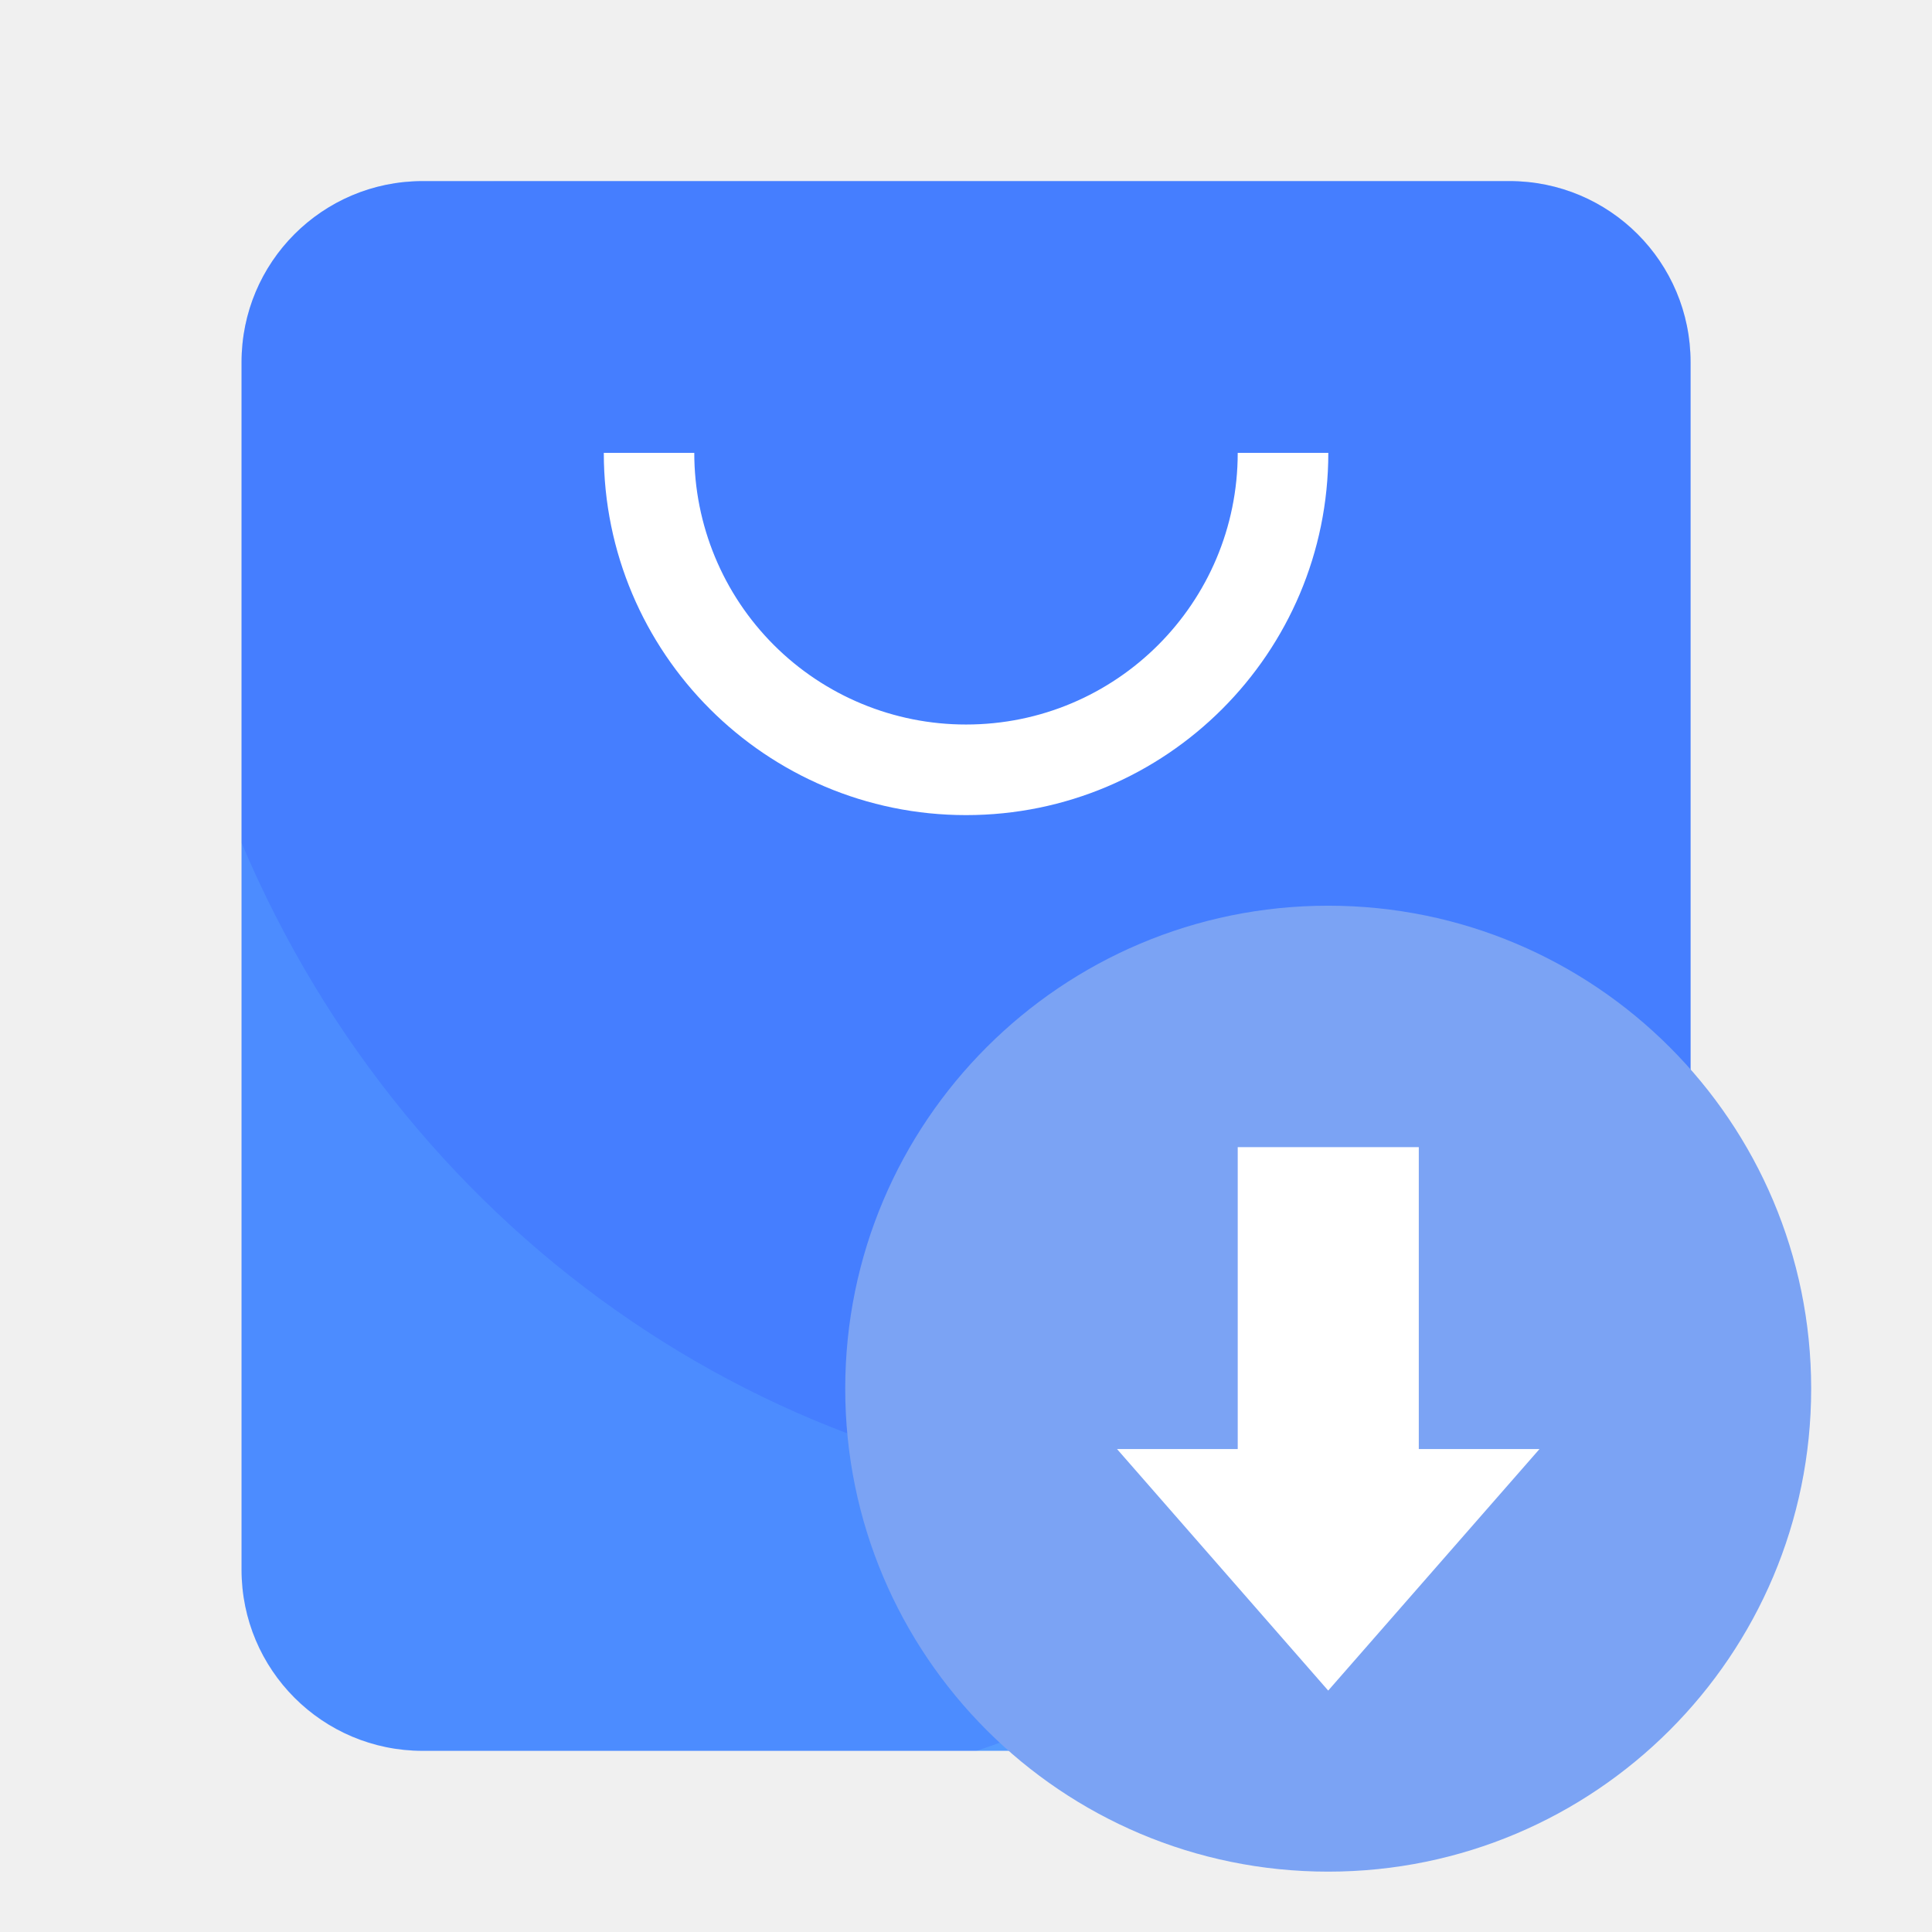
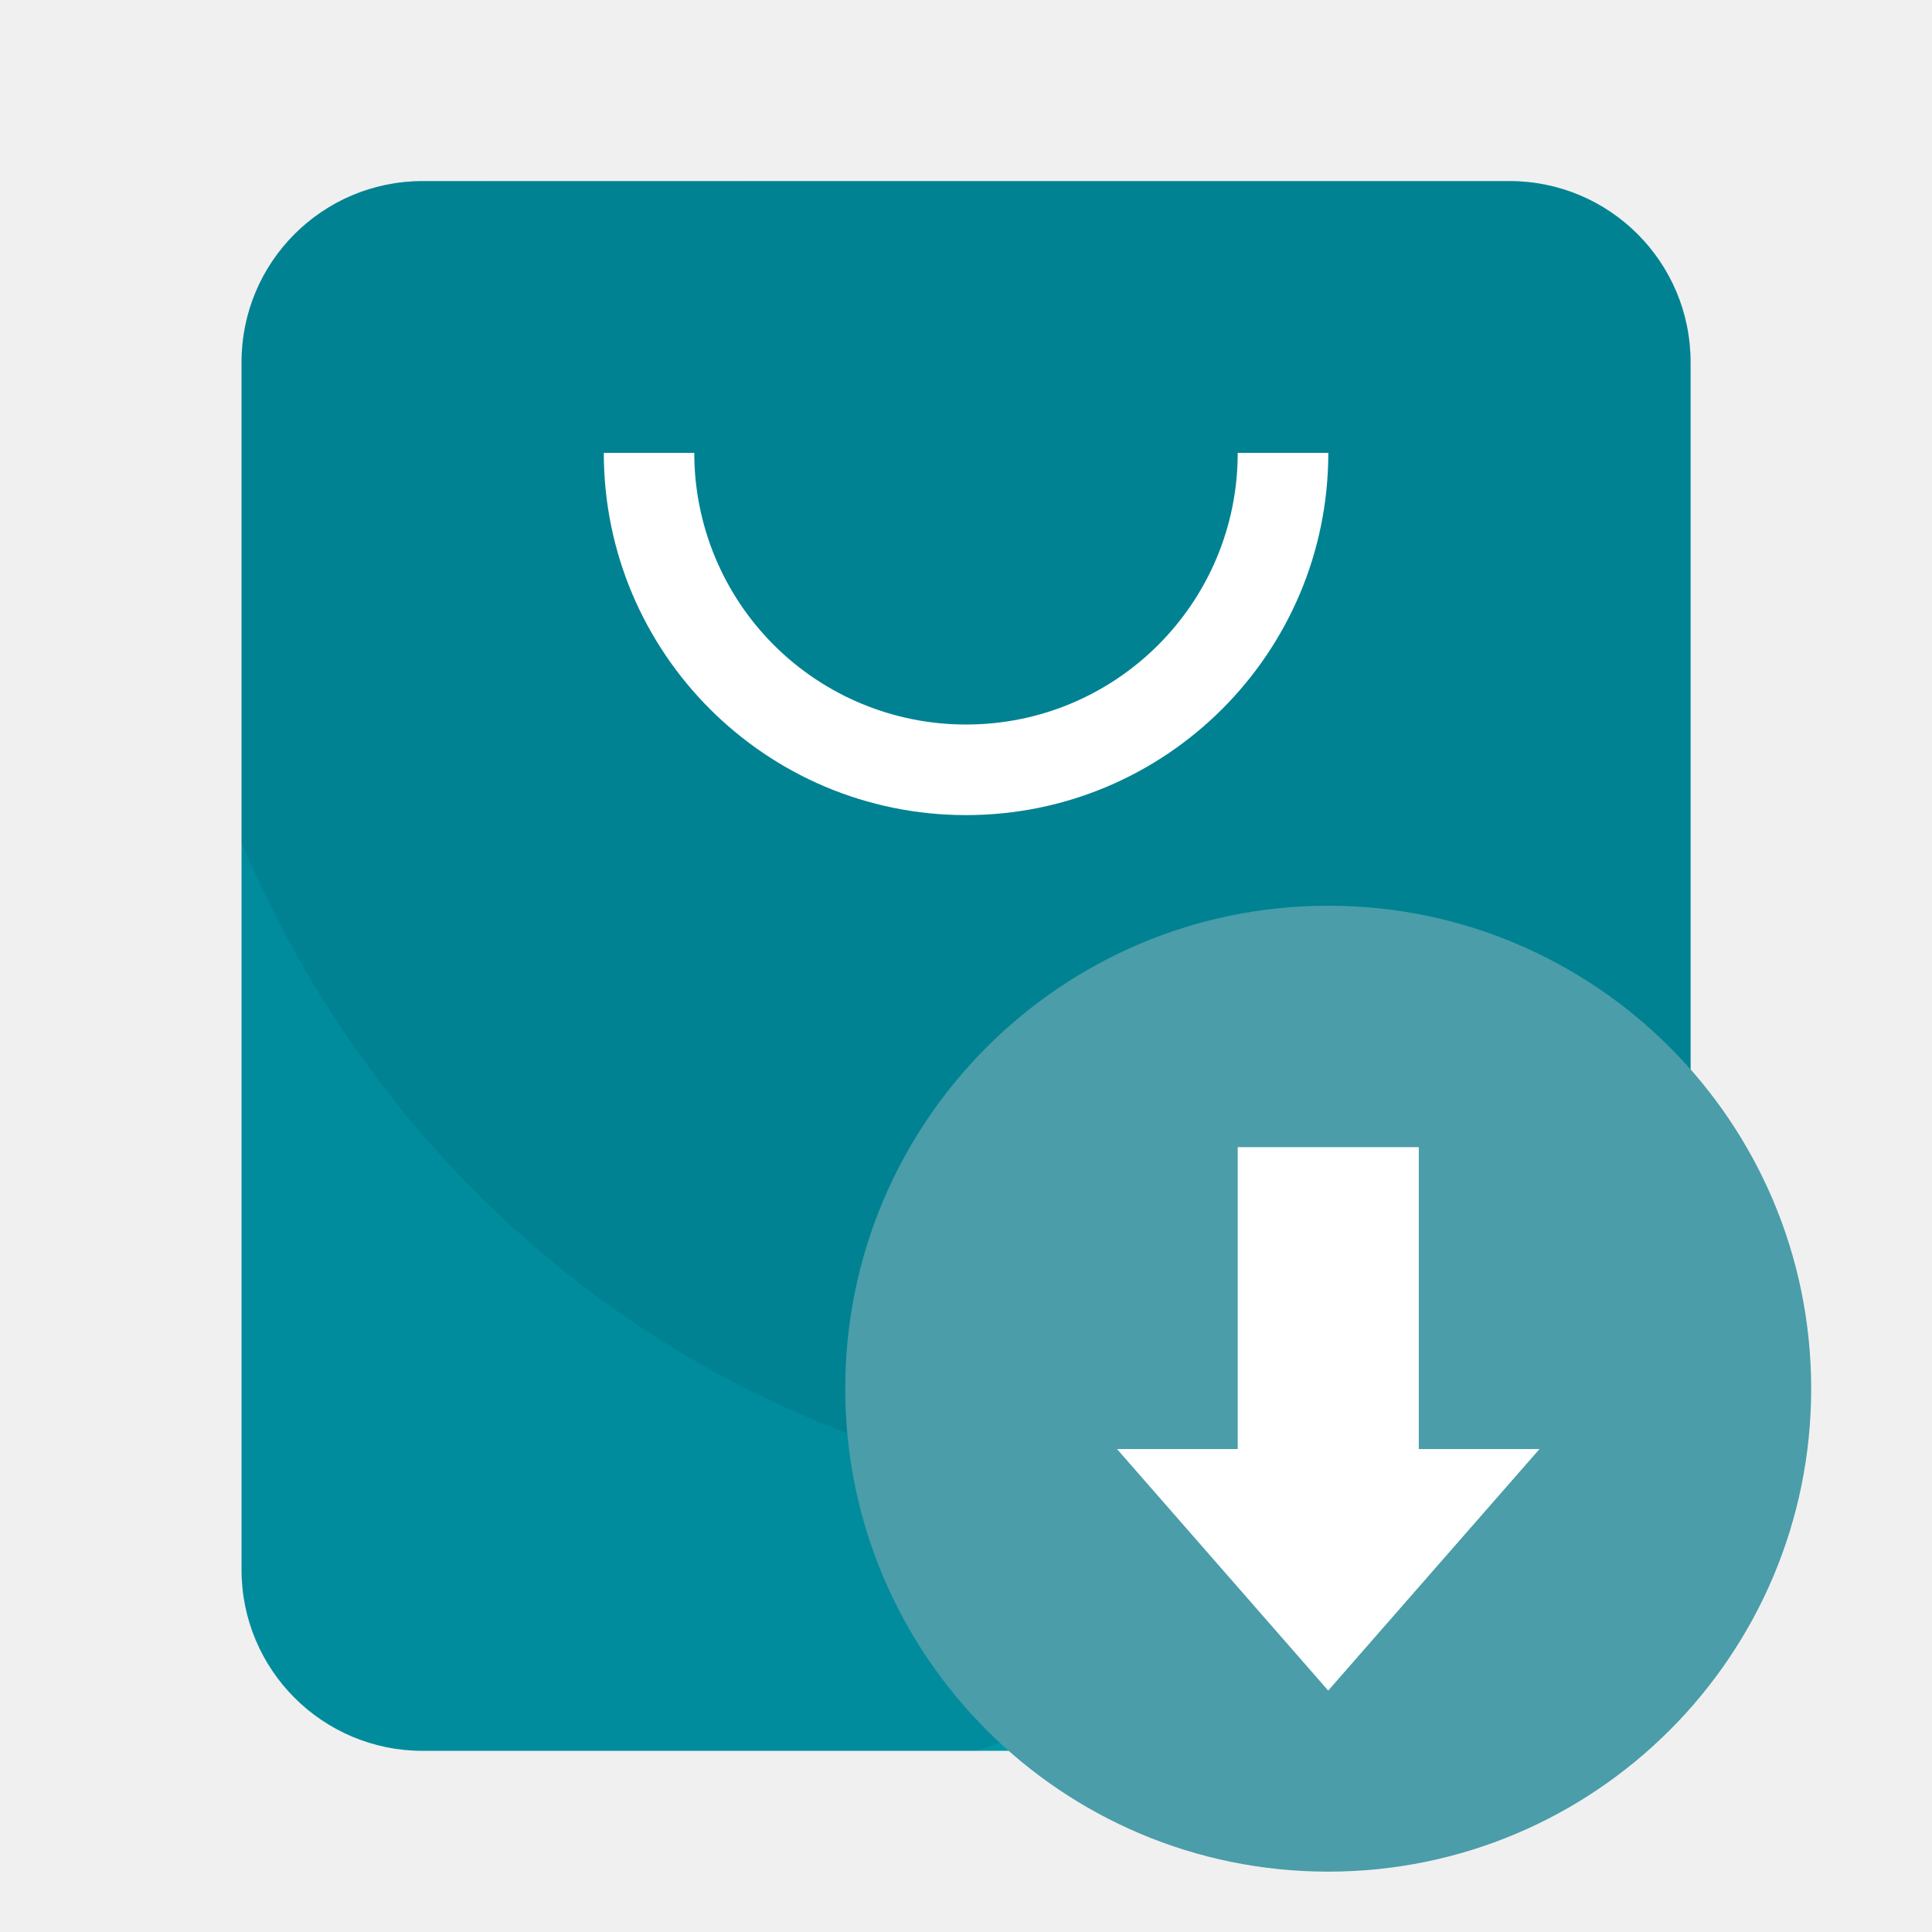
<svg xmlns="http://www.w3.org/2000/svg" width="64" height="64" viewBox="0 0 16.933 16.933">
-   <rect width="12.7" height="13.758" x="2.117" y="1.587" fill="#549bff" rx="1.587" ry="1.587" />
-   <path fill="#00f" d="m8.467 1.587-4.78.001c-.871.01-1.57.713-1.57 1.587v4.211a9.26 9.63 0 0 0 8.466 5.758 9.26 9.63 0 0 0 4.234-1.068V3.175c0-.88-.708-1.587-1.588-1.587H8.467z" opacity=".1" style="paint-order:stroke markers fill" />
-   <path fill="#00f" d="m8.467 1.587-4.78.001c-.871.01-1.57.713-1.57 1.587v10.583c0 .88.708 1.588 1.587 1.588h4.853a10.583 11.007 0 0 0 6.26-5.69V3.175c0-.88-.708-1.588-1.588-1.588z" opacity=".1" style="paint-order:stroke markers fill" />
+   <rect width="12.7" height="13.758" x="2.117" y="1.587" fill="#0097a7" rx="1.587" ry="1.587" />
+   <path fill="#002d32" d="m8.467 1.587-4.78.001c-.871.01-1.57.713-1.57 1.587v4.211a9.26 9.63 0 0 0 8.466 5.758 9.26 9.63 0 0 0 4.234-1.068V3.175c0-.88-.708-1.587-1.588-1.587H8.467z" opacity=".1" style="paint-order:stroke markers fill" />
+   <path fill="#002d32" d="m8.467 1.587-4.78.001c-.871.01-1.57.713-1.57 1.587v10.583c0 .88.708 1.588 1.587 1.588h4.853a10.583 11.007 0 0 0 6.26-5.69V3.175c0-.88-.708-1.588-1.588-1.588z" opacity=".1" style="paint-order:stroke markers fill" />
  <path fill="#fff" d="M5.292 3.969a3.175 3.175 0 0 0 3.175 3.175 3.175 3.175 0 0 0 3.175-3.175h-.794A2.38 2.38 0 0 1 8.467 6.35a2.38 2.38 0 0 1-2.382-2.381z" style="paint-order:stroke markers fill" />
-   <circle cx="11.641" cy="12.171" r="4.233" fill="#7ba3f4" />
+   <circle cx="11.641" cy="12.171" r="4.233" fill="#4a9da9" />
  <path fill="#fff" d="m9.79 12.7 1.851 2.117 1.852-2.117h-1.058v-2.646h-1.587V12.7z" />
</svg>
